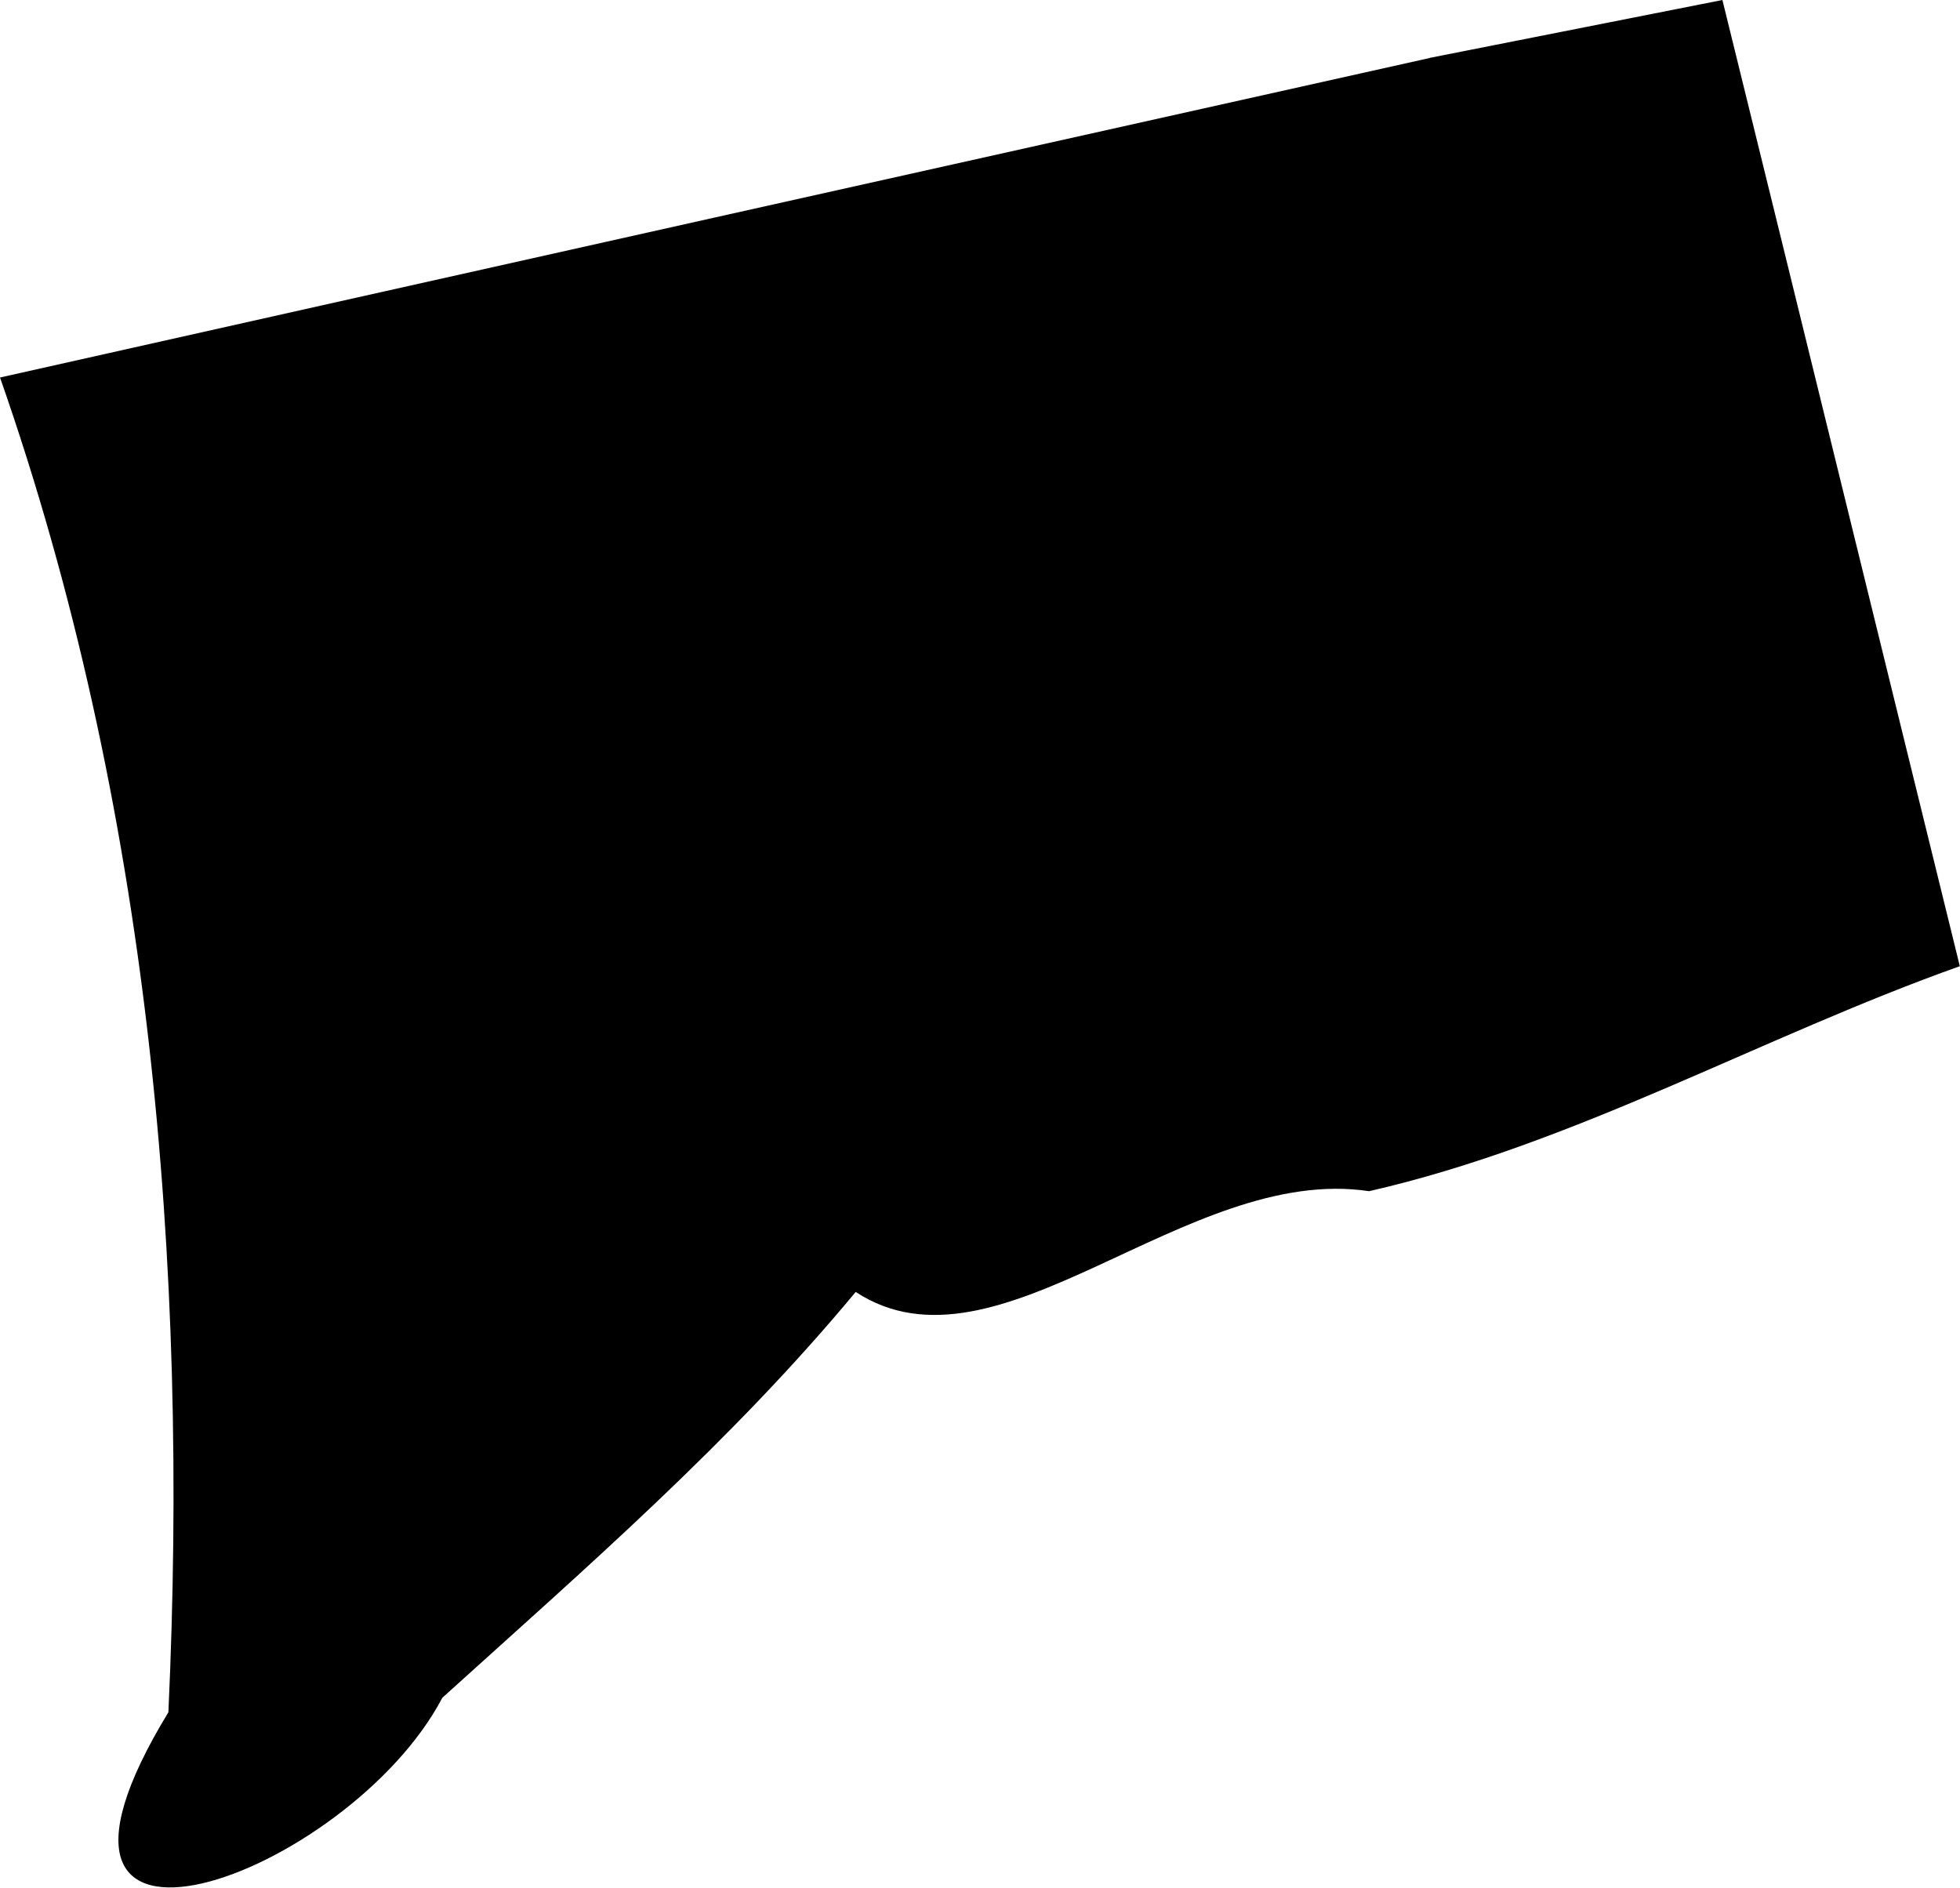
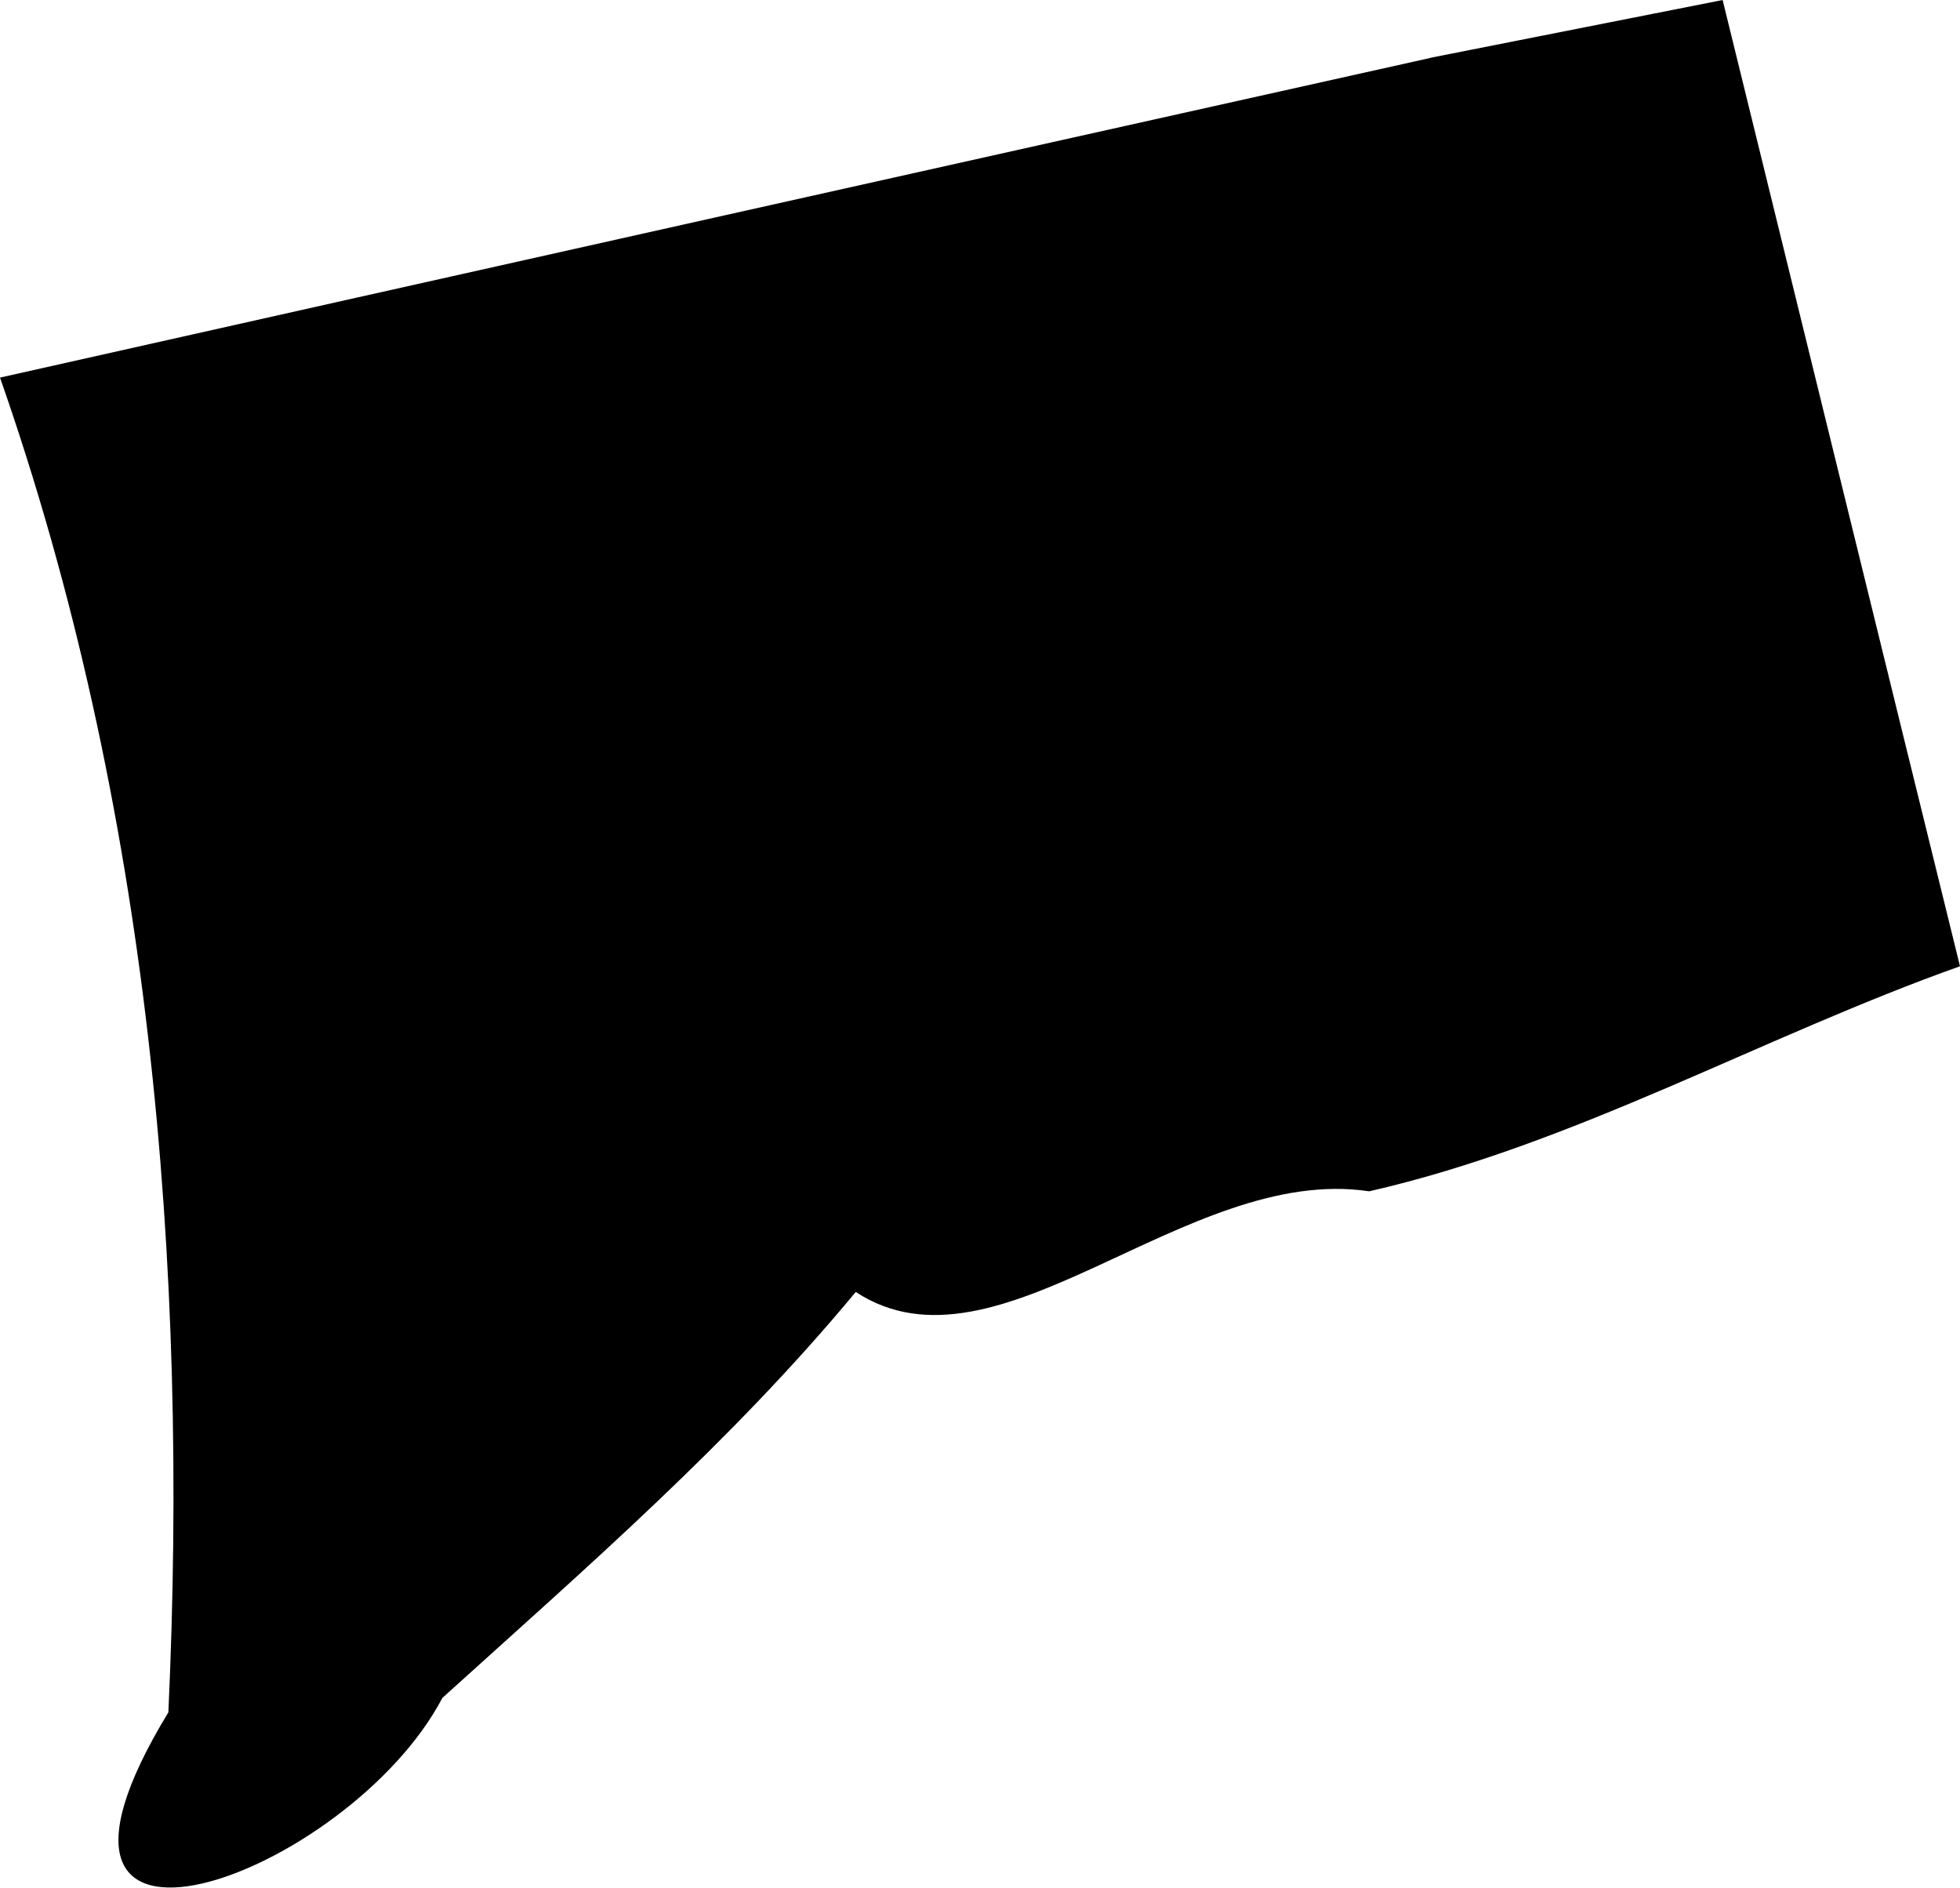
- <svg xmlns="http://www.w3.org/2000/svg" width="9.948mm" height="9.579mm" viewBox="0 0 35.249 33.943" id="svg2" version="1.1">
-   <defs id="defs4" />
-   <g id="layer1" transform="translate(515.2117,-1016.372)">
-     <path d="m -489.495,1017.414 c -8.576,1.911 -17.14,3.823 -25.717,5.747 2.693,7.695 3.401,15.924 3.028,24.004 -3.252,5.337 3.239,2.954 4.927,-0.261 2.594,-2.346 5.2,-4.605 7.434,-7.298 2.557,1.675 5.933,-2.309 9.234,-1.812 3.699,-0.844 7.062,-2.78 10.624,-4.046 -1.427,-5.796 -2.842,-11.58 -4.27,-17.376 -1.762,0.347 -3.512,0.695 -5.275,1.043 z" id="state_ct" class="state-svg" />
-   </g>
+ <svg xmlns="http://www.w3.org/2000/svg" width="37598.473" height="36205.92" viewBox="0 0 35.249 33.943">
+   <path d="M25.717 1.043C17.14 2.953 8.577 4.865 0 6.79c2.693 7.694 3.4 15.923 3.028 24.003-3.25 5.337 3.24 2.954 4.928-.26 2.594-2.347 5.2-4.605 7.434-7.3 2.557 1.677 5.933-2.307 9.234-1.81 3.7-.845 7.062-2.78 10.625-4.047C33.82 11.58 32.405 5.796 30.98 0l-5.276 1.043z" class="state-svg" />
</svg>
